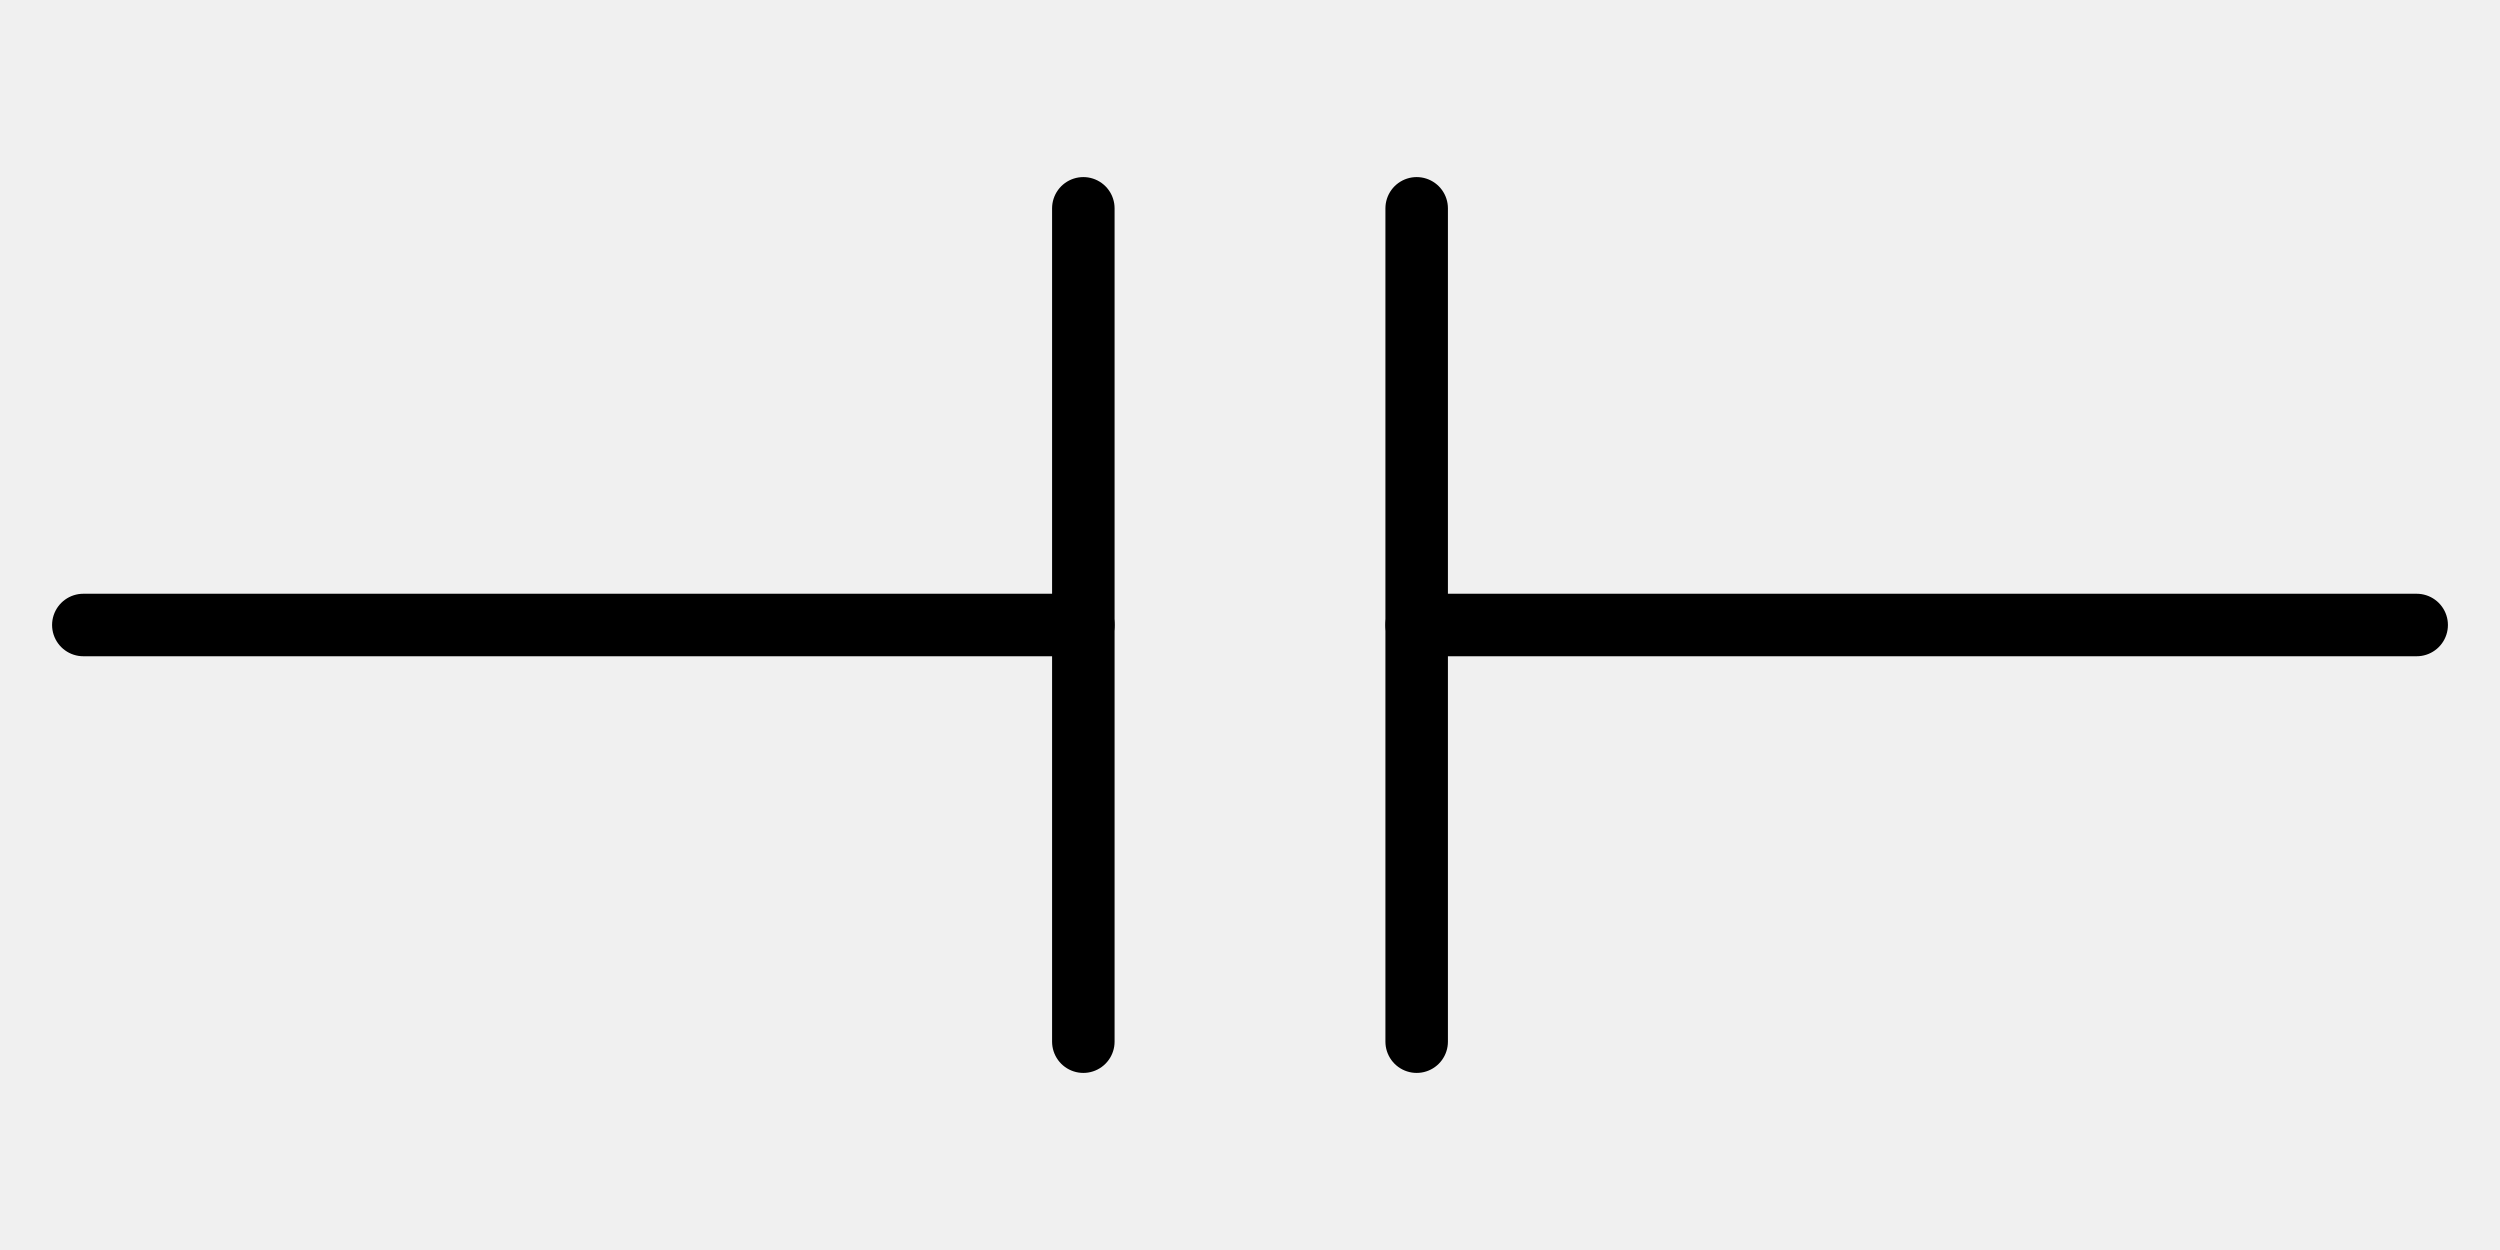
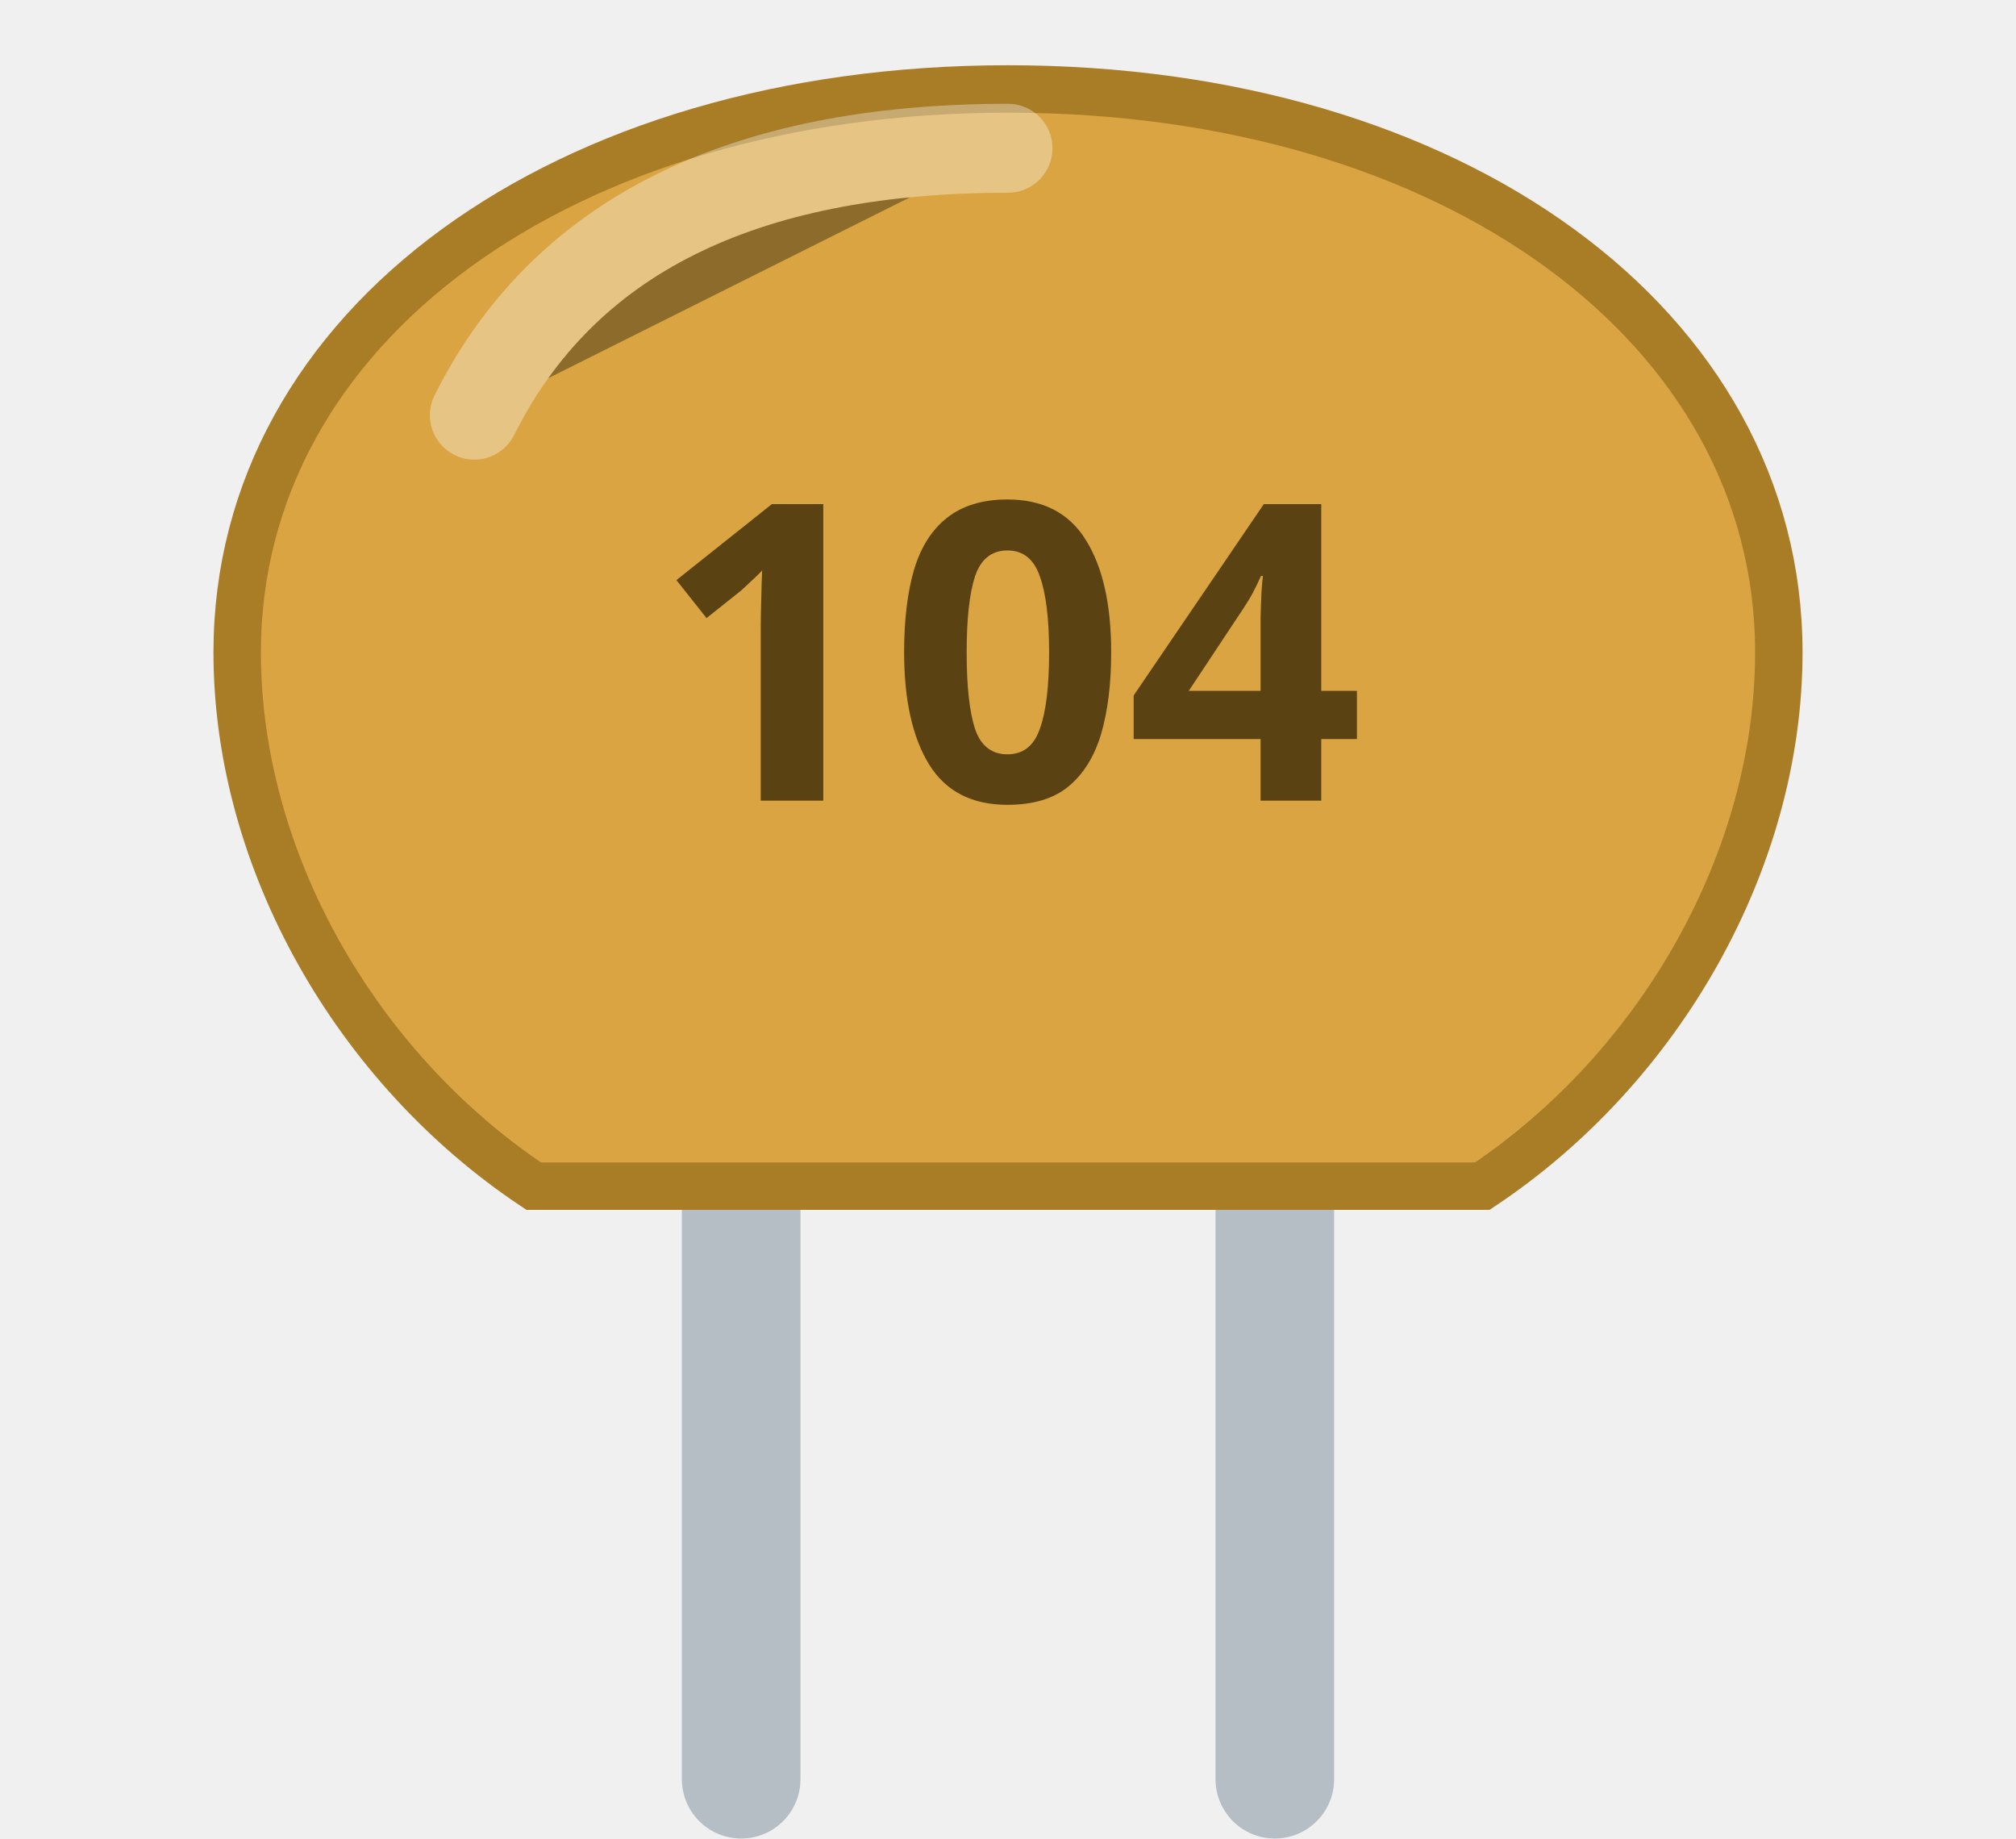
- <svg xmlns="http://www.w3.org/2000/svg" viewBox="0 0 120 60" fill="none" stroke="currentColor" stroke-width="3" stroke-linecap="round" stroke-linejoin="round">
-   <path d="M4 30h48" />
-   <path d="M52 10v40" />
-   <path d="M68 10v40" />
-   <path d="M68 30h48" />
+ <svg xmlns="http://www.w3.org/2000/svg" viewBox="0 0 68 62">
+   <path d="M25 38v22M43 38v22" stroke="#b6bec5" stroke-width="4" stroke-linecap="round" />
+   <path d="M18 40c-6-4-10-11-10-18C8 11 19 3 34 3s26 8 26 19c0 7-4 14-10 18z" fill="#d9a441" stroke="#a97c26" stroke-width="1.6" />
+   <text x="34" y="27" fill="#5a4213" font-family="sans-serif" font-size="14" font-weight="700" text-anchor="middle">104</text>
+   <path d="M16 14c3-6 9-9 18-9" stroke="#ffffff" stroke-width="3" stroke-linecap="round" opacity="0.35" />
</svg>
